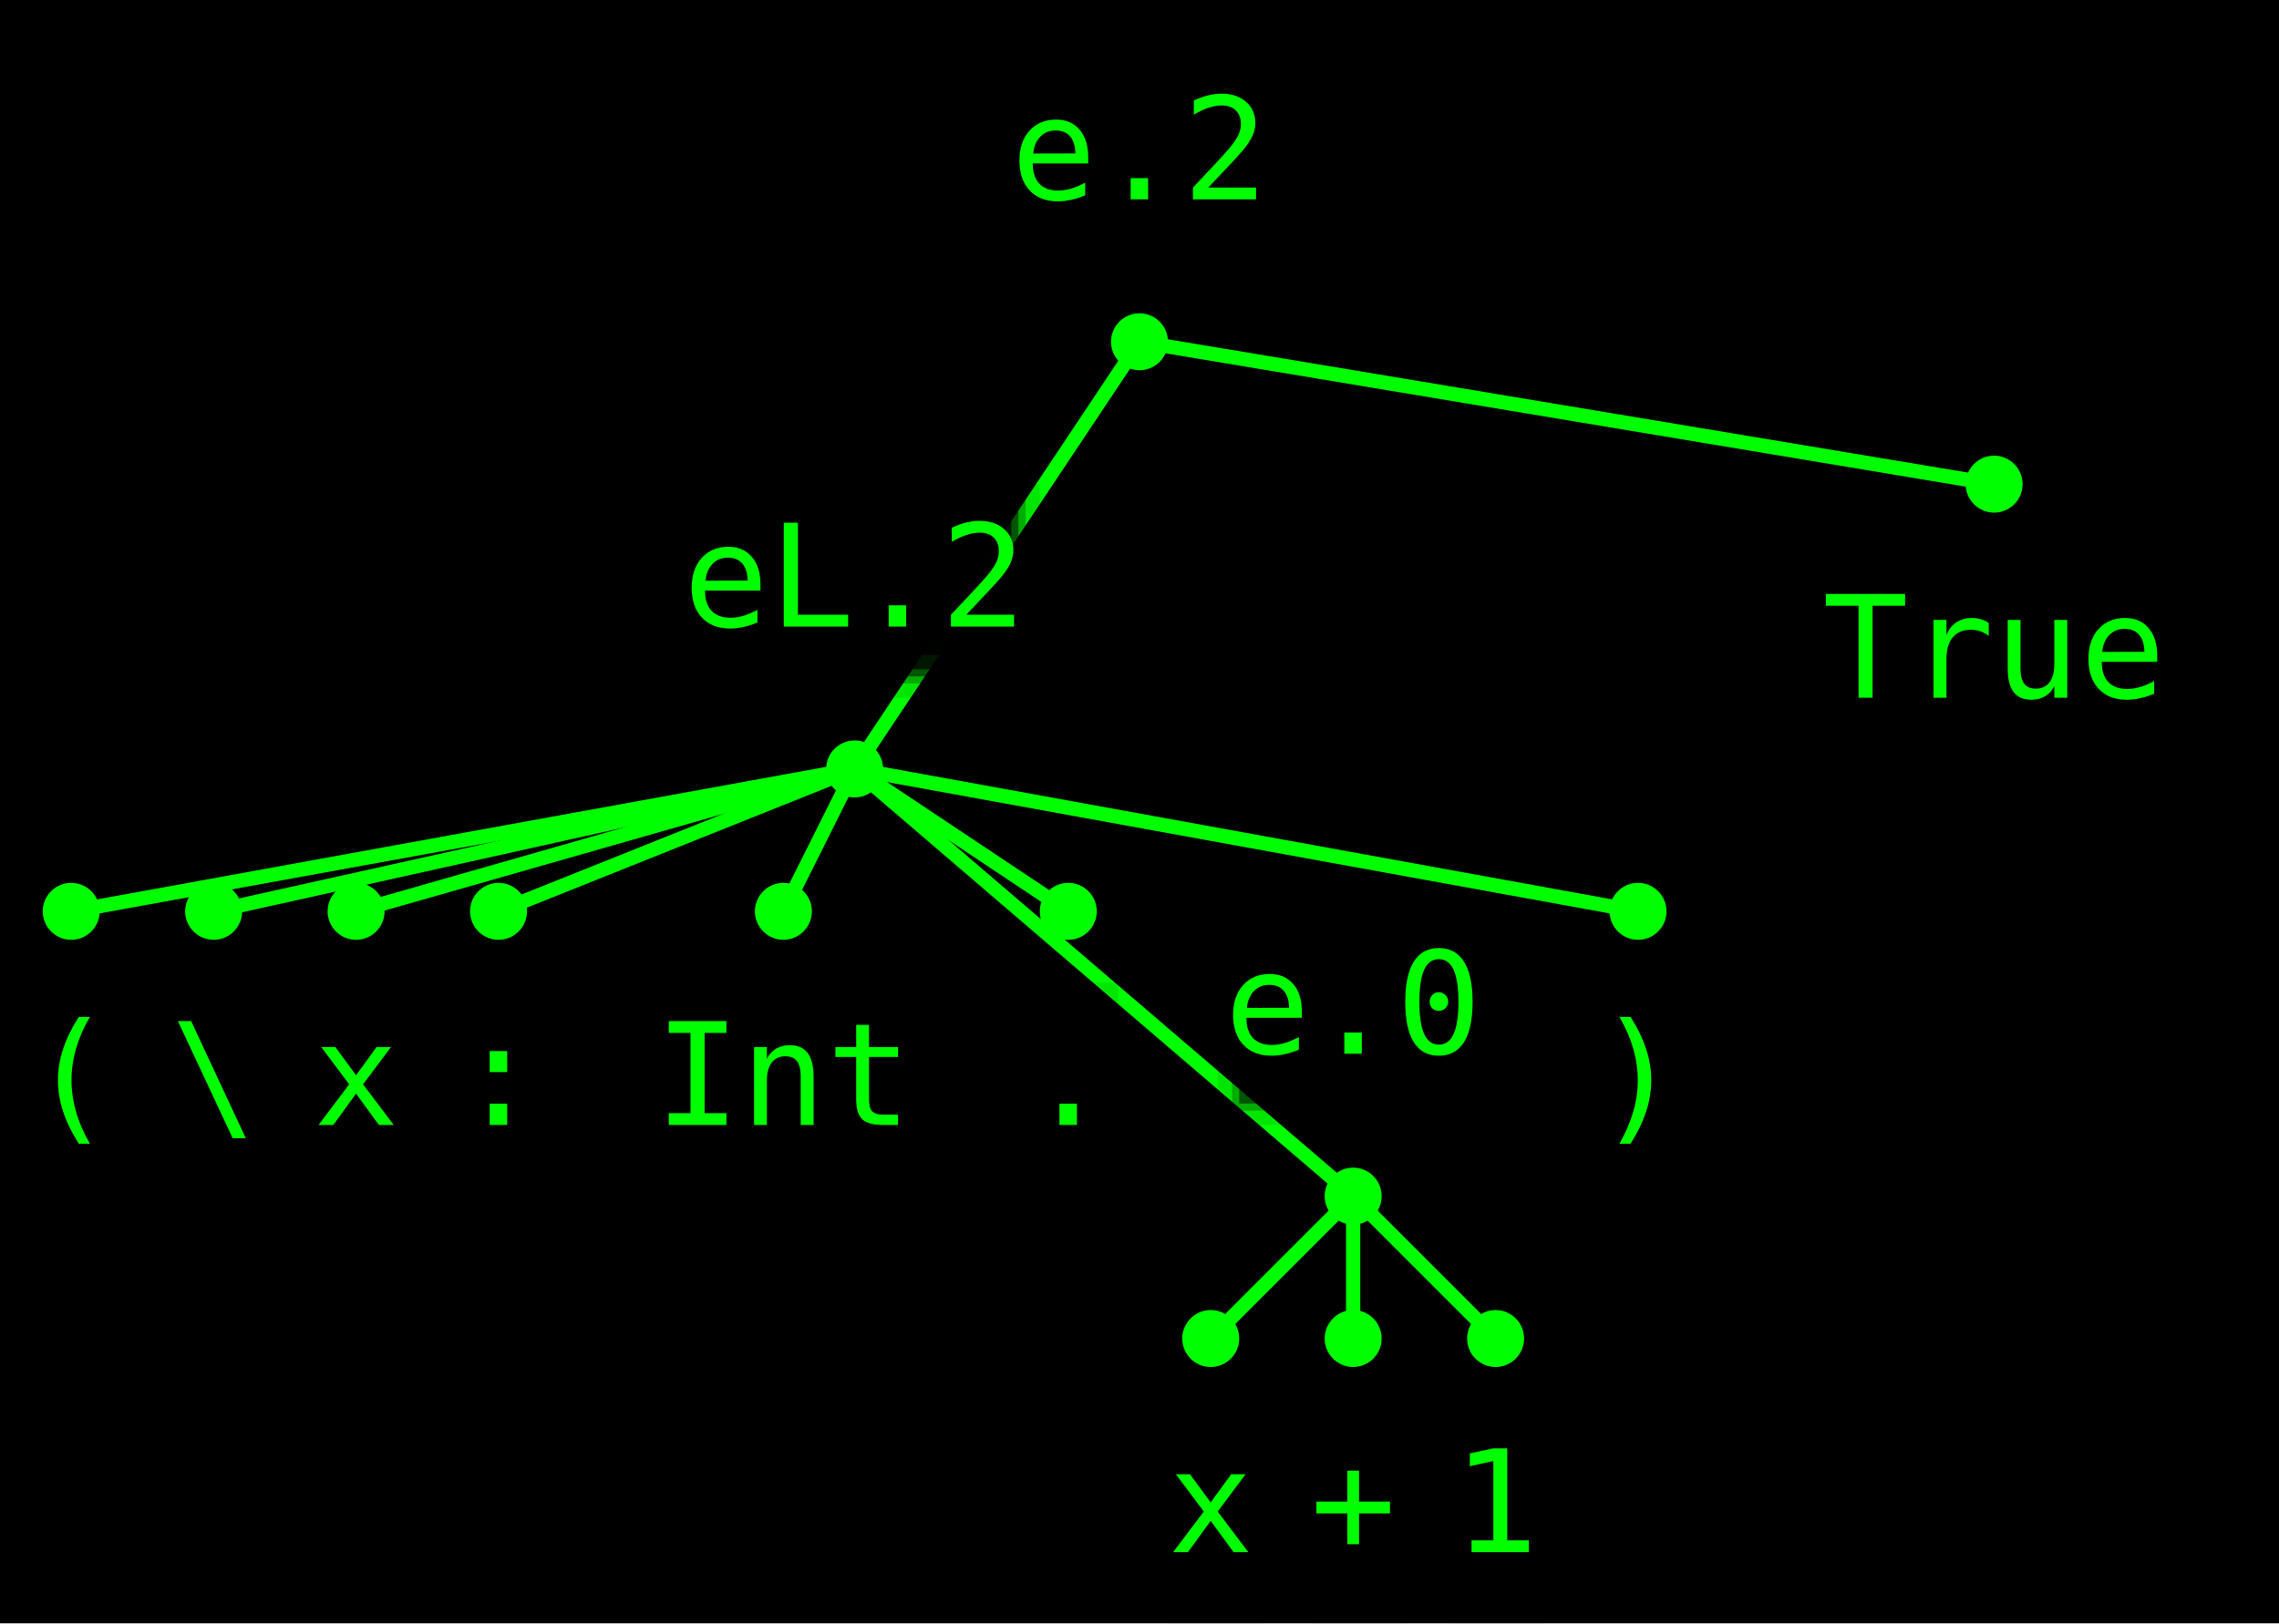
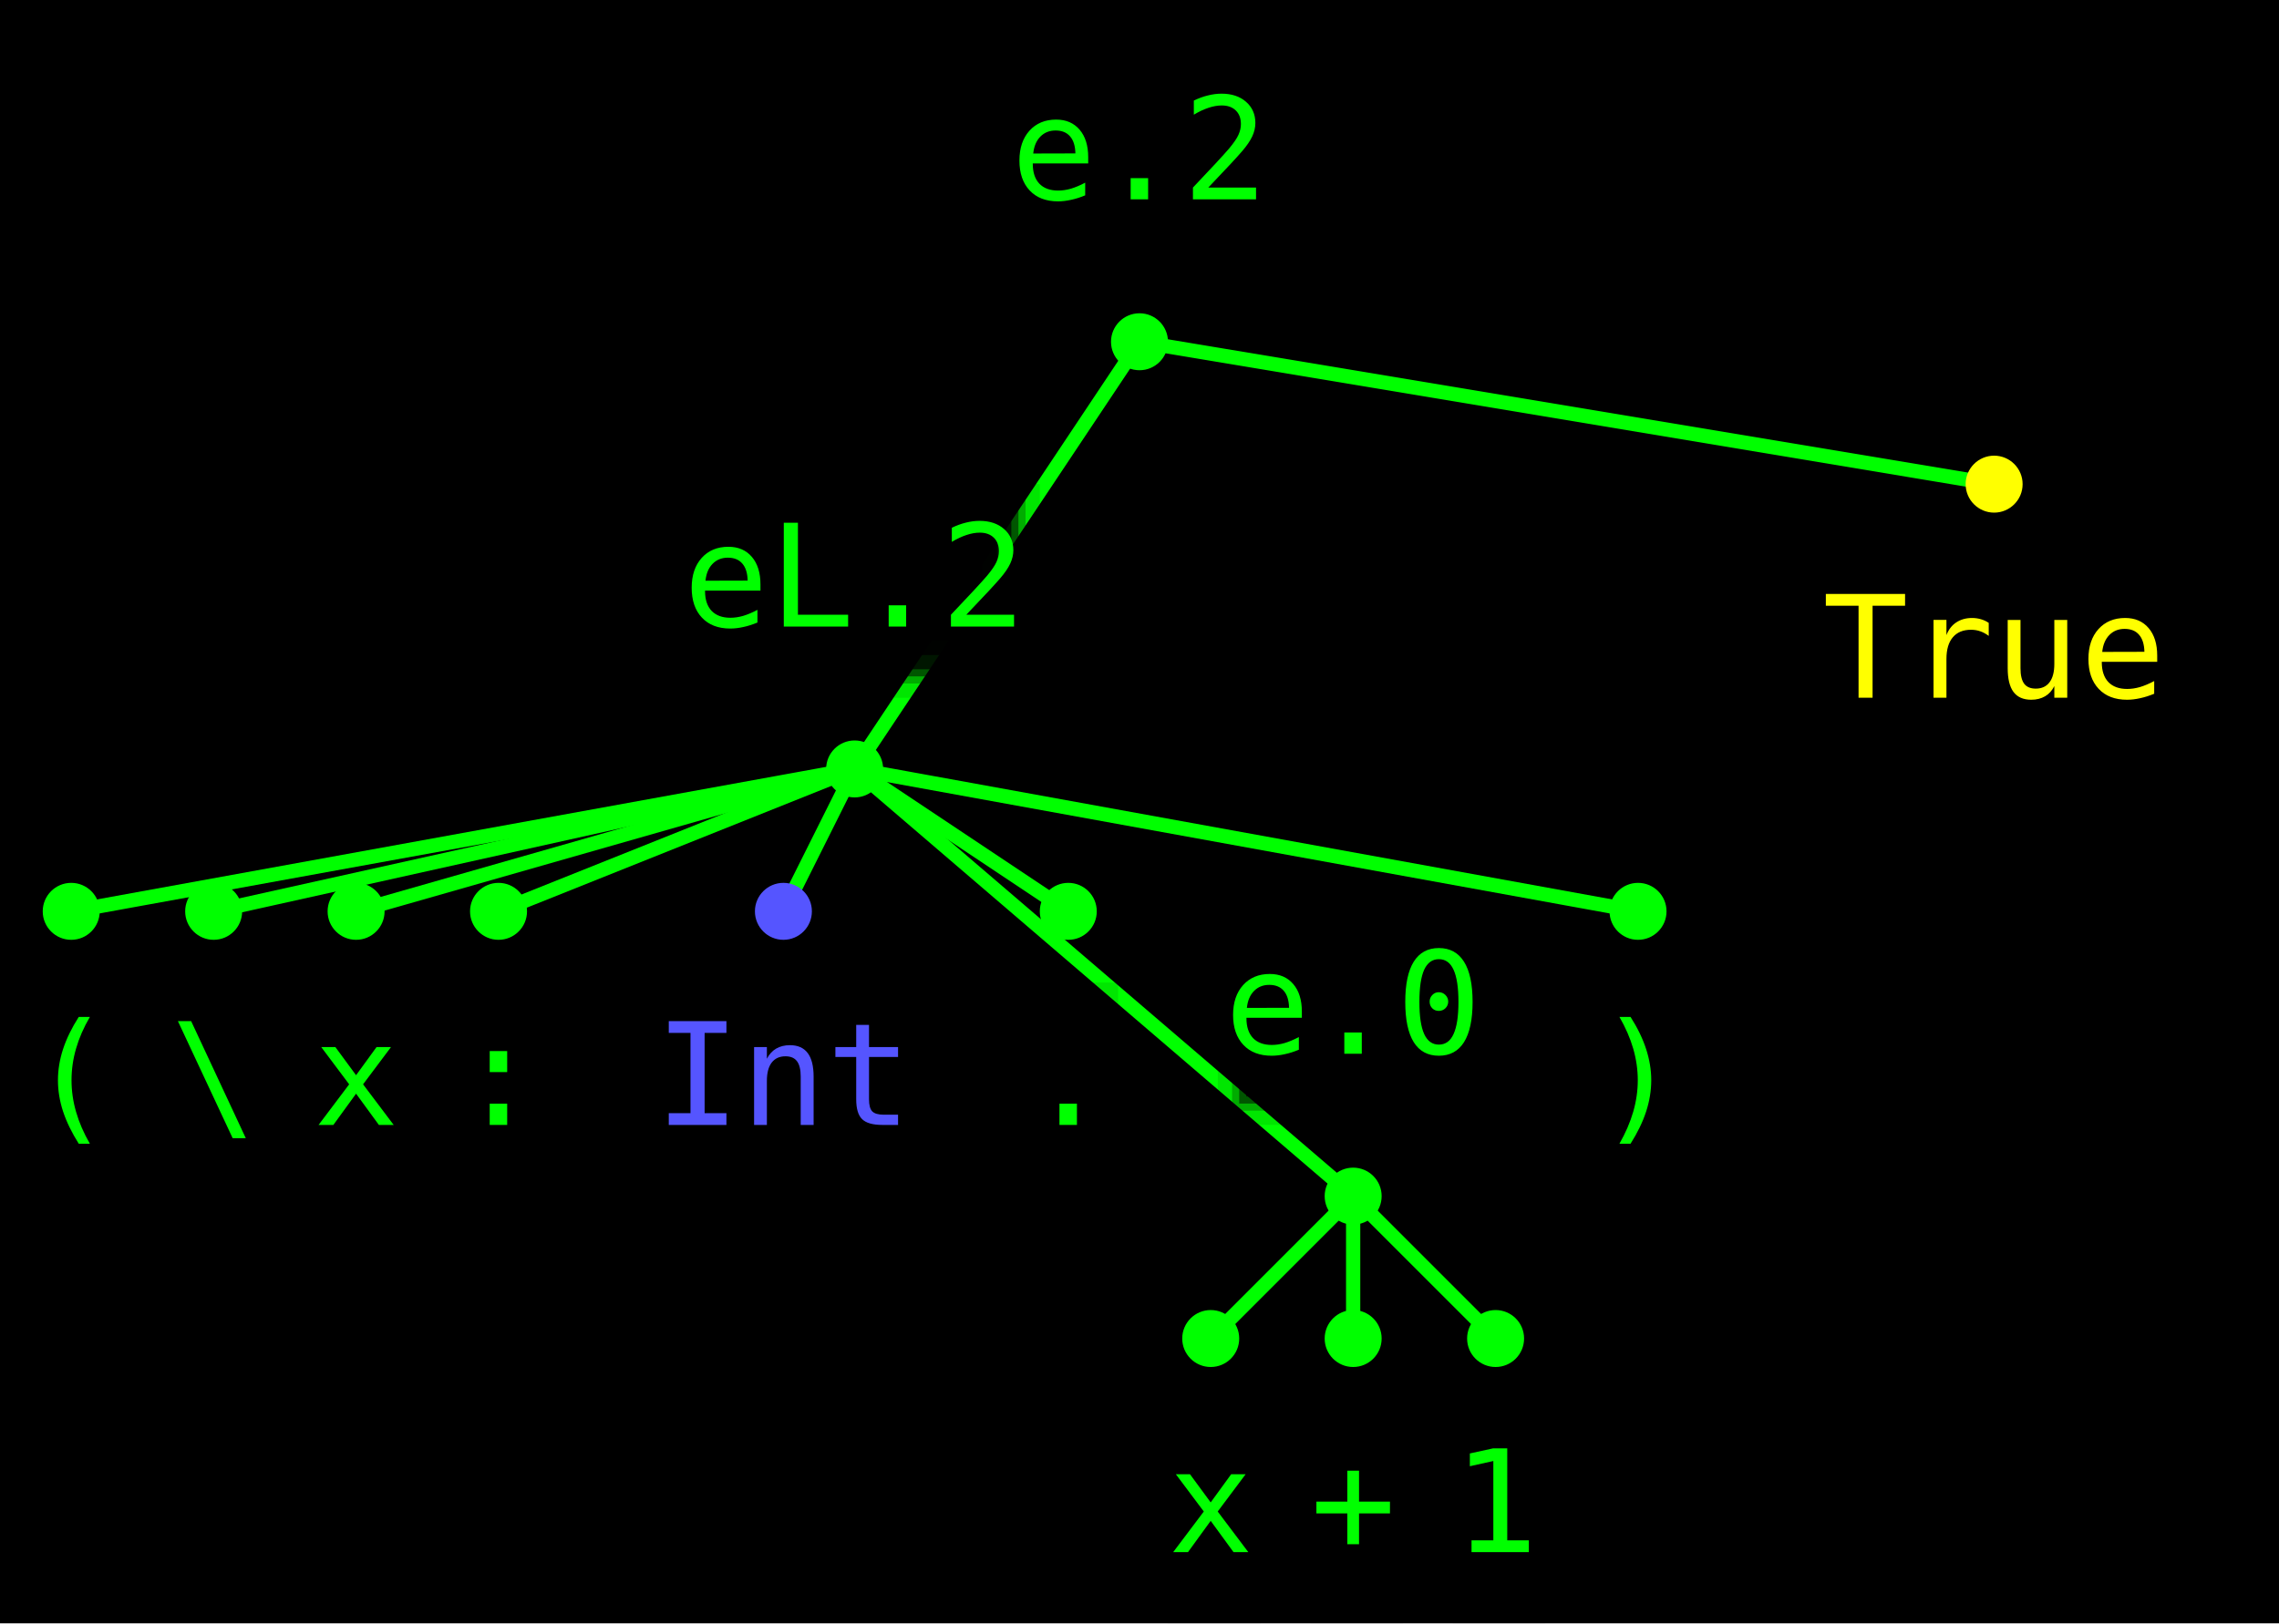
<svg xmlns="http://www.w3.org/2000/svg" version="1.1" width="320" height="228" viewBox="0 0 320 228">
  <rect width="320" height="228" fill="#000000" />
  <path d="M 160 48 , 120 108" stroke="#00ff00" stroke-width="2" stroke-linecap="round" />
  <path d="M 160 48 , 280 68" stroke="#00ff00" stroke-width="2" stroke-linecap="round" />
  <path d="M 120 108 , 10 128" stroke="#00ff00" stroke-width="2" stroke-linecap="round" />
  <path d="M 120 108 , 30 128" stroke="#00ff00" stroke-width="2" stroke-linecap="round" />
  <path d="M 120 108 , 50 128" stroke="#00ff00" stroke-width="2" stroke-linecap="round" />
  <path d="M 120 108 , 70 128" stroke="#00ff00" stroke-width="2" stroke-linecap="round" />
  <path d="M 120 108 , 110 128" stroke="#00ff00" stroke-width="2" stroke-linecap="round" />
  <path d="M 120 108 , 150 128" stroke="#00ff00" stroke-width="2" stroke-linecap="round" />
  <path d="M 120 108 , 190 168" stroke="#00ff00" stroke-width="2" stroke-linecap="round" />
  <path d="M 120 108 , 230 128" stroke="#00ff00" stroke-width="2" stroke-linecap="round" />
  <path d="M 190 168 , 170 188" stroke="#00ff00" stroke-width="2" stroke-linecap="round" />
  <path d="M 190 168 , 190 188" stroke="#00ff00" stroke-width="2" stroke-linecap="round" />
  <path d="M 190 168 , 210 188" stroke="#00ff00" stroke-width="2" stroke-linecap="round" />
  <rect x="149" y="16" width="23" height="14" fill="#000000" fill-opacity="1.0" />
  <rect x="147" y="14" width="27" height="18" fill="#000000" fill-opacity="0.9" />
  <rect x="145" y="12" width="31" height="22" fill="#000000" fill-opacity="0.75" />
  <rect x="144" y="11" width="33" height="24" fill="#000000" fill-opacity="0.5" />
  <rect x="143" y="10" width="35" height="26" fill="#000000" fill-opacity="0.25" />
  <rect x="141" y="8" width="39" height="30" fill="#000000" fill-opacity="0.1" />
  <text x="160" y="28" font-size="20" text-anchor="middle" font-family="mono" fill="#00ff00">e.2</text>
  <circle r="4" cx="160" cy="48" fill="#00ff00" />
  <rect x="102" y="76" width="36" height="14" fill="#000000" fill-opacity="1.0" />
  <rect x="100" y="74" width="40" height="18" fill="#000000" fill-opacity="0.9" />
  <rect x="98" y="72" width="44" height="22" fill="#000000" fill-opacity="0.75" />
  <rect x="97" y="71" width="46" height="24" fill="#000000" fill-opacity="0.5" />
  <rect x="96" y="70" width="48" height="26" fill="#000000" fill-opacity="0.25" />
  <rect x="94" y="68" width="52" height="30" fill="#000000" fill-opacity="0.1" />
  <text x="120" y="88" font-size="20" text-anchor="middle" font-family="mono" fill="#00ff00">eL.2</text>
  <circle r="4" cx="120" cy="108" fill="#00ff00" />
  <rect x="12" y="146" width="-3" height="14" fill="#000000" fill-opacity="1.0" />
  <rect x="10" y="144" width="1" height="18" fill="#000000" fill-opacity="0.9" />
  <rect x="8" y="142" width="5" height="22" fill="#000000" fill-opacity="0.75" />
  <rect x="7" y="141" width="7" height="24" fill="#000000" fill-opacity="0.5" />
  <rect x="6" y="140" width="9" height="26" fill="#000000" fill-opacity="0.25" />
  <rect x="4" y="138" width="13" height="30" fill="#000000" fill-opacity="0.1" />
  <text x="10" y="158" font-size="20" text-anchor="middle" font-family="mono" fill="#00ff00">(</text>
  <circle r="4" cx="10" cy="128" fill="#00ff00" />
  <rect x="32" y="146" width="-3" height="14" fill="#000000" fill-opacity="1.0" />
  <rect x="30" y="144" width="1" height="18" fill="#000000" fill-opacity="0.9" />
  <rect x="28" y="142" width="5" height="22" fill="#000000" fill-opacity="0.75" />
  <rect x="27" y="141" width="7" height="24" fill="#000000" fill-opacity="0.5" />
  <rect x="26" y="140" width="9" height="26" fill="#000000" fill-opacity="0.25" />
  <rect x="24" y="138" width="13" height="30" fill="#000000" fill-opacity="0.1" />
  <text x="30" y="158" font-size="20" text-anchor="middle" font-family="mono" fill="#00ff00">\</text>
  <circle r="4" cx="30" cy="128" fill="#00ff00" />
  <rect x="52" y="146" width="-3" height="14" fill="#000000" fill-opacity="1.0" />
  <rect x="50" y="144" width="1" height="18" fill="#000000" fill-opacity="0.9" />
  <rect x="48" y="142" width="5" height="22" fill="#000000" fill-opacity="0.75" />
  <rect x="47" y="141" width="7" height="24" fill="#000000" fill-opacity="0.5" />
  <rect x="46" y="140" width="9" height="26" fill="#000000" fill-opacity="0.25" />
  <rect x="44" y="138" width="13" height="30" fill="#000000" fill-opacity="0.1" />
  <text x="50" y="158" font-size="20" text-anchor="middle" font-family="mono" fill="#00ff00">x</text>
  <circle r="4" cx="50" cy="128" fill="#00ff00" />
  <rect x="72" y="146" width="-3" height="14" fill="#000000" fill-opacity="1.0" />
  <rect x="70" y="144" width="1" height="18" fill="#000000" fill-opacity="0.9" />
  <rect x="68" y="142" width="5" height="22" fill="#000000" fill-opacity="0.75" />
  <rect x="67" y="141" width="7" height="24" fill="#000000" fill-opacity="0.5" />
  <rect x="66" y="140" width="9" height="26" fill="#000000" fill-opacity="0.25" />
  <rect x="64" y="138" width="13" height="30" fill="#000000" fill-opacity="0.1" />
  <text x="70" y="158" font-size="20" text-anchor="middle" font-family="mono" fill="#00ff00">:</text>
  <circle r="4" cx="70" cy="128" fill="#00ff00" />
  <rect x="99" y="146" width="23" height="14" fill="#000000" fill-opacity="1.0" />
  <rect x="97" y="144" width="27" height="18" fill="#000000" fill-opacity="0.9" />
  <rect x="95" y="142" width="31" height="22" fill="#000000" fill-opacity="0.75" />
  <rect x="94" y="141" width="33" height="24" fill="#000000" fill-opacity="0.5" />
  <rect x="93" y="140" width="35" height="26" fill="#000000" fill-opacity="0.25" />
  <rect x="91" y="138" width="39" height="30" fill="#000000" fill-opacity="0.1" />
-   <text x="110" y="158" font-size="20" text-anchor="middle" font-family="mono" fill="#00ff00">Int</text>
-   <circle r="4" cx="110" cy="128" fill="#00ff00" />
+   <text x="110" y="158" font-size="20" text-anchor="middle" font-family="mono" fill="#5555ff">Int</text>
+   <circle r="4" cx="110" cy="128" fill="#5555ff" />
  <rect x="152" y="146" width="-3" height="14" fill="#000000" fill-opacity="1.0" />
  <rect x="150" y="144" width="1" height="18" fill="#000000" fill-opacity="0.9" />
  <rect x="148" y="142" width="5" height="22" fill="#000000" fill-opacity="0.75" />
  <rect x="147" y="141" width="7" height="24" fill="#000000" fill-opacity="0.5" />
  <rect x="146" y="140" width="9" height="26" fill="#000000" fill-opacity="0.25" />
  <rect x="144" y="138" width="13" height="30" fill="#000000" fill-opacity="0.1" />
  <text x="150" y="158" font-size="20" text-anchor="middle" font-family="mono" fill="#00ff00">.</text>
  <circle r="4" cx="150" cy="128" fill="#00ff00" />
  <rect x="179" y="136" width="23" height="14" fill="#000000" fill-opacity="1.0" />
  <rect x="177" y="134" width="27" height="18" fill="#000000" fill-opacity="0.9" />
  <rect x="175" y="132" width="31" height="22" fill="#000000" fill-opacity="0.75" />
  <rect x="174" y="131" width="33" height="24" fill="#000000" fill-opacity="0.5" />
  <rect x="173" y="130" width="35" height="26" fill="#000000" fill-opacity="0.25" />
  <rect x="171" y="128" width="39" height="30" fill="#000000" fill-opacity="0.1" />
  <text x="190" y="148" font-size="20" text-anchor="middle" font-family="mono" fill="#00ff00">e.0</text>
  <circle r="4" cx="190" cy="168" fill="#00ff00" />
  <rect x="172" y="206" width="-3" height="14" fill="#000000" fill-opacity="1.0" />
  <rect x="170" y="204" width="1" height="18" fill="#000000" fill-opacity="0.9" />
  <rect x="168" y="202" width="5" height="22" fill="#000000" fill-opacity="0.75" />
  <rect x="167" y="201" width="7" height="24" fill="#000000" fill-opacity="0.5" />
  <rect x="166" y="200" width="9" height="26" fill="#000000" fill-opacity="0.25" />
  <rect x="164" y="198" width="13" height="30" fill="#000000" fill-opacity="0.1" />
  <text x="170" y="218" font-size="20" text-anchor="middle" font-family="mono" fill="#00ff00">x</text>
  <circle r="4" cx="170" cy="188" fill="#00ff00" />
  <rect x="192" y="206" width="-3" height="14" fill="#000000" fill-opacity="1.0" />
  <rect x="190" y="204" width="1" height="18" fill="#000000" fill-opacity="0.9" />
  <rect x="188" y="202" width="5" height="22" fill="#000000" fill-opacity="0.75" />
  <rect x="187" y="201" width="7" height="24" fill="#000000" fill-opacity="0.5" />
  <rect x="186" y="200" width="9" height="26" fill="#000000" fill-opacity="0.25" />
  <rect x="184" y="198" width="13" height="30" fill="#000000" fill-opacity="0.1" />
  <text x="190" y="218" font-size="20" text-anchor="middle" font-family="mono" fill="#00ff00">+</text>
  <circle r="4" cx="190" cy="188" fill="#00ff00" />
  <rect x="212" y="206" width="-3" height="14" fill="#000000" fill-opacity="1.0" />
  <rect x="210" y="204" width="1" height="18" fill="#000000" fill-opacity="0.9" />
  <rect x="208" y="202" width="5" height="22" fill="#000000" fill-opacity="0.75" />
  <rect x="207" y="201" width="7" height="24" fill="#000000" fill-opacity="0.5" />
  <rect x="206" y="200" width="9" height="26" fill="#000000" fill-opacity="0.25" />
  <rect x="204" y="198" width="13" height="30" fill="#000000" fill-opacity="0.1" />
  <text x="210" y="218" font-size="20" text-anchor="middle" font-family="mono" fill="#00ff00">1</text>
  <circle r="4" cx="210" cy="188" fill="#00ff00" />
  <rect x="232" y="146" width="-3" height="14" fill="#000000" fill-opacity="1.0" />
  <rect x="230" y="144" width="1" height="18" fill="#000000" fill-opacity="0.9" />
  <rect x="228" y="142" width="5" height="22" fill="#000000" fill-opacity="0.75" />
  <rect x="227" y="141" width="7" height="24" fill="#000000" fill-opacity="0.5" />
  <rect x="226" y="140" width="9" height="26" fill="#000000" fill-opacity="0.25" />
  <rect x="224" y="138" width="13" height="30" fill="#000000" fill-opacity="0.1" />
  <text x="230" y="158" font-size="20" text-anchor="middle" font-family="mono" fill="#00ff00">)</text>
  <circle r="4" cx="230" cy="128" fill="#00ff00" />
  <rect x="262" y="86" width="36" height="14" fill="#000000" fill-opacity="1.0" />
  <rect x="260" y="84" width="40" height="18" fill="#000000" fill-opacity="0.9" />
  <rect x="258" y="82" width="44" height="22" fill="#000000" fill-opacity="0.75" />
  <rect x="257" y="81" width="46" height="24" fill="#000000" fill-opacity="0.5" />
  <rect x="256" y="80" width="48" height="26" fill="#000000" fill-opacity="0.25" />
  <rect x="254" y="78" width="52" height="30" fill="#000000" fill-opacity="0.1" />
-   <text x="280" y="98" font-size="20" text-anchor="middle" font-family="mono" fill="#00ff00">True</text>
-   <circle r="4" cx="280" cy="68" fill="#00ff00" />
+   <text x="280" y="98" font-size="20" text-anchor="middle" font-family="mono" fill="#ffff00">True</text>
+   <circle r="4" cx="280" cy="68" fill="#ffff00" />
</svg>
